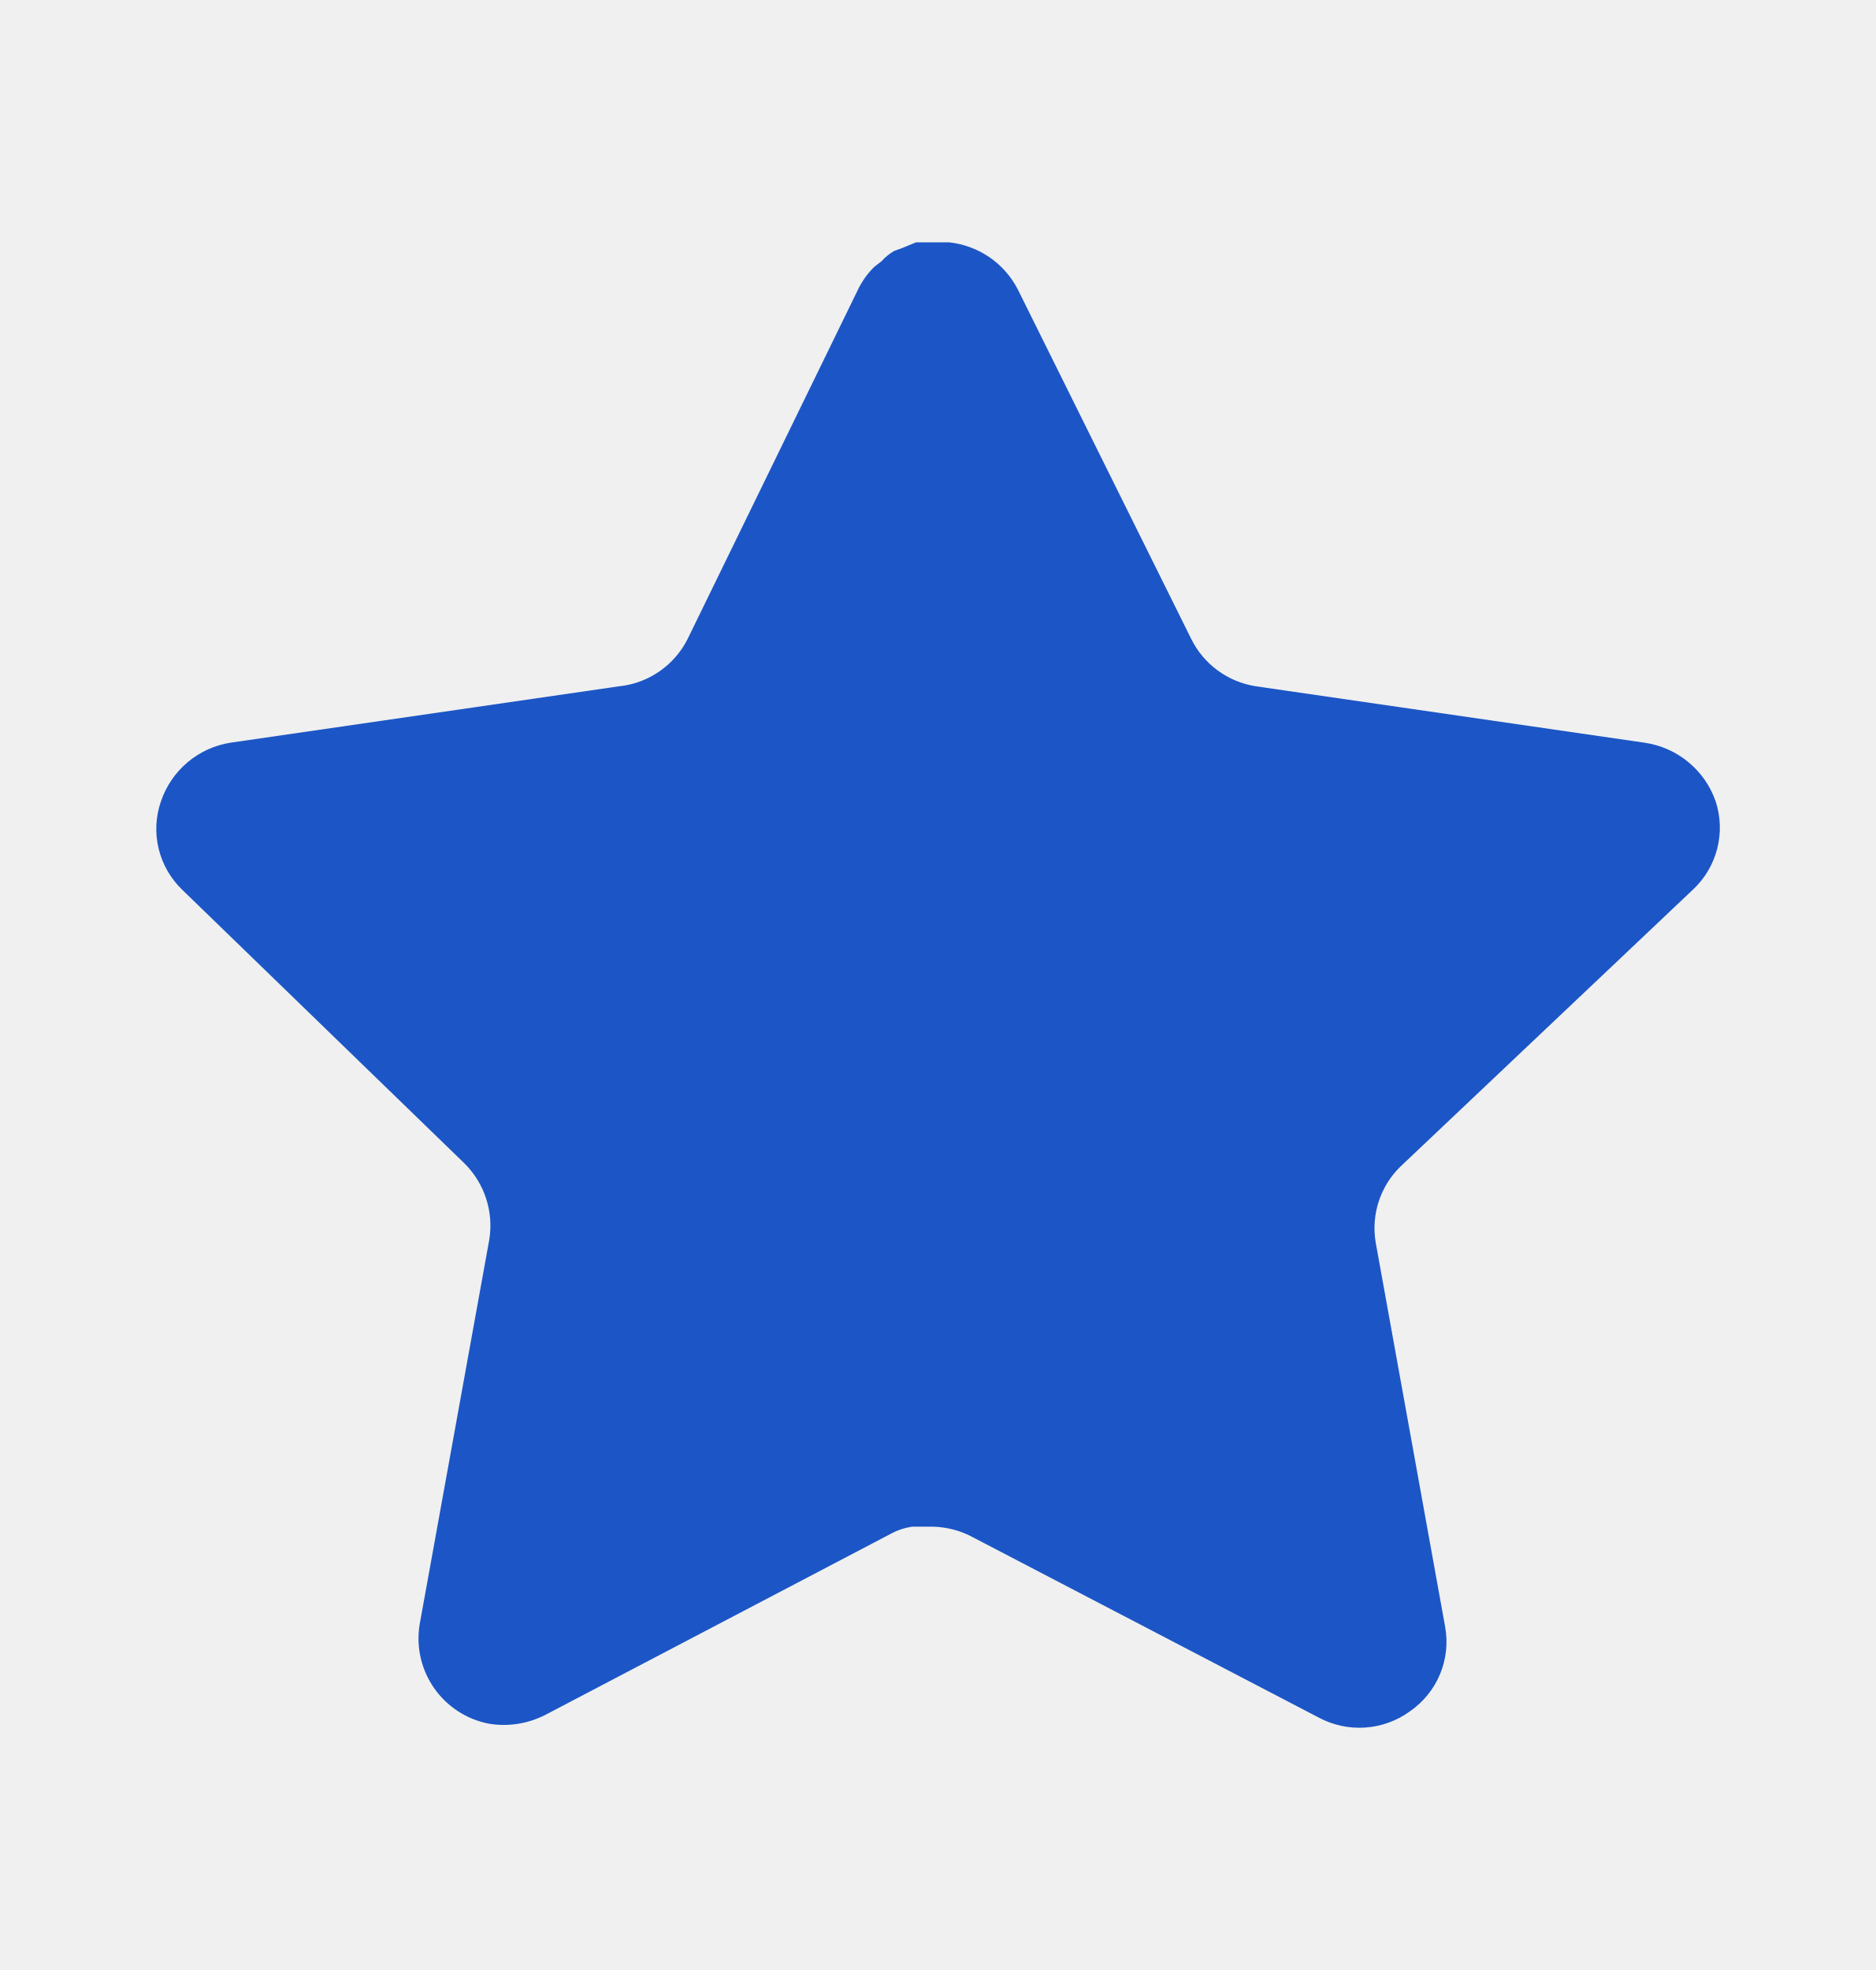
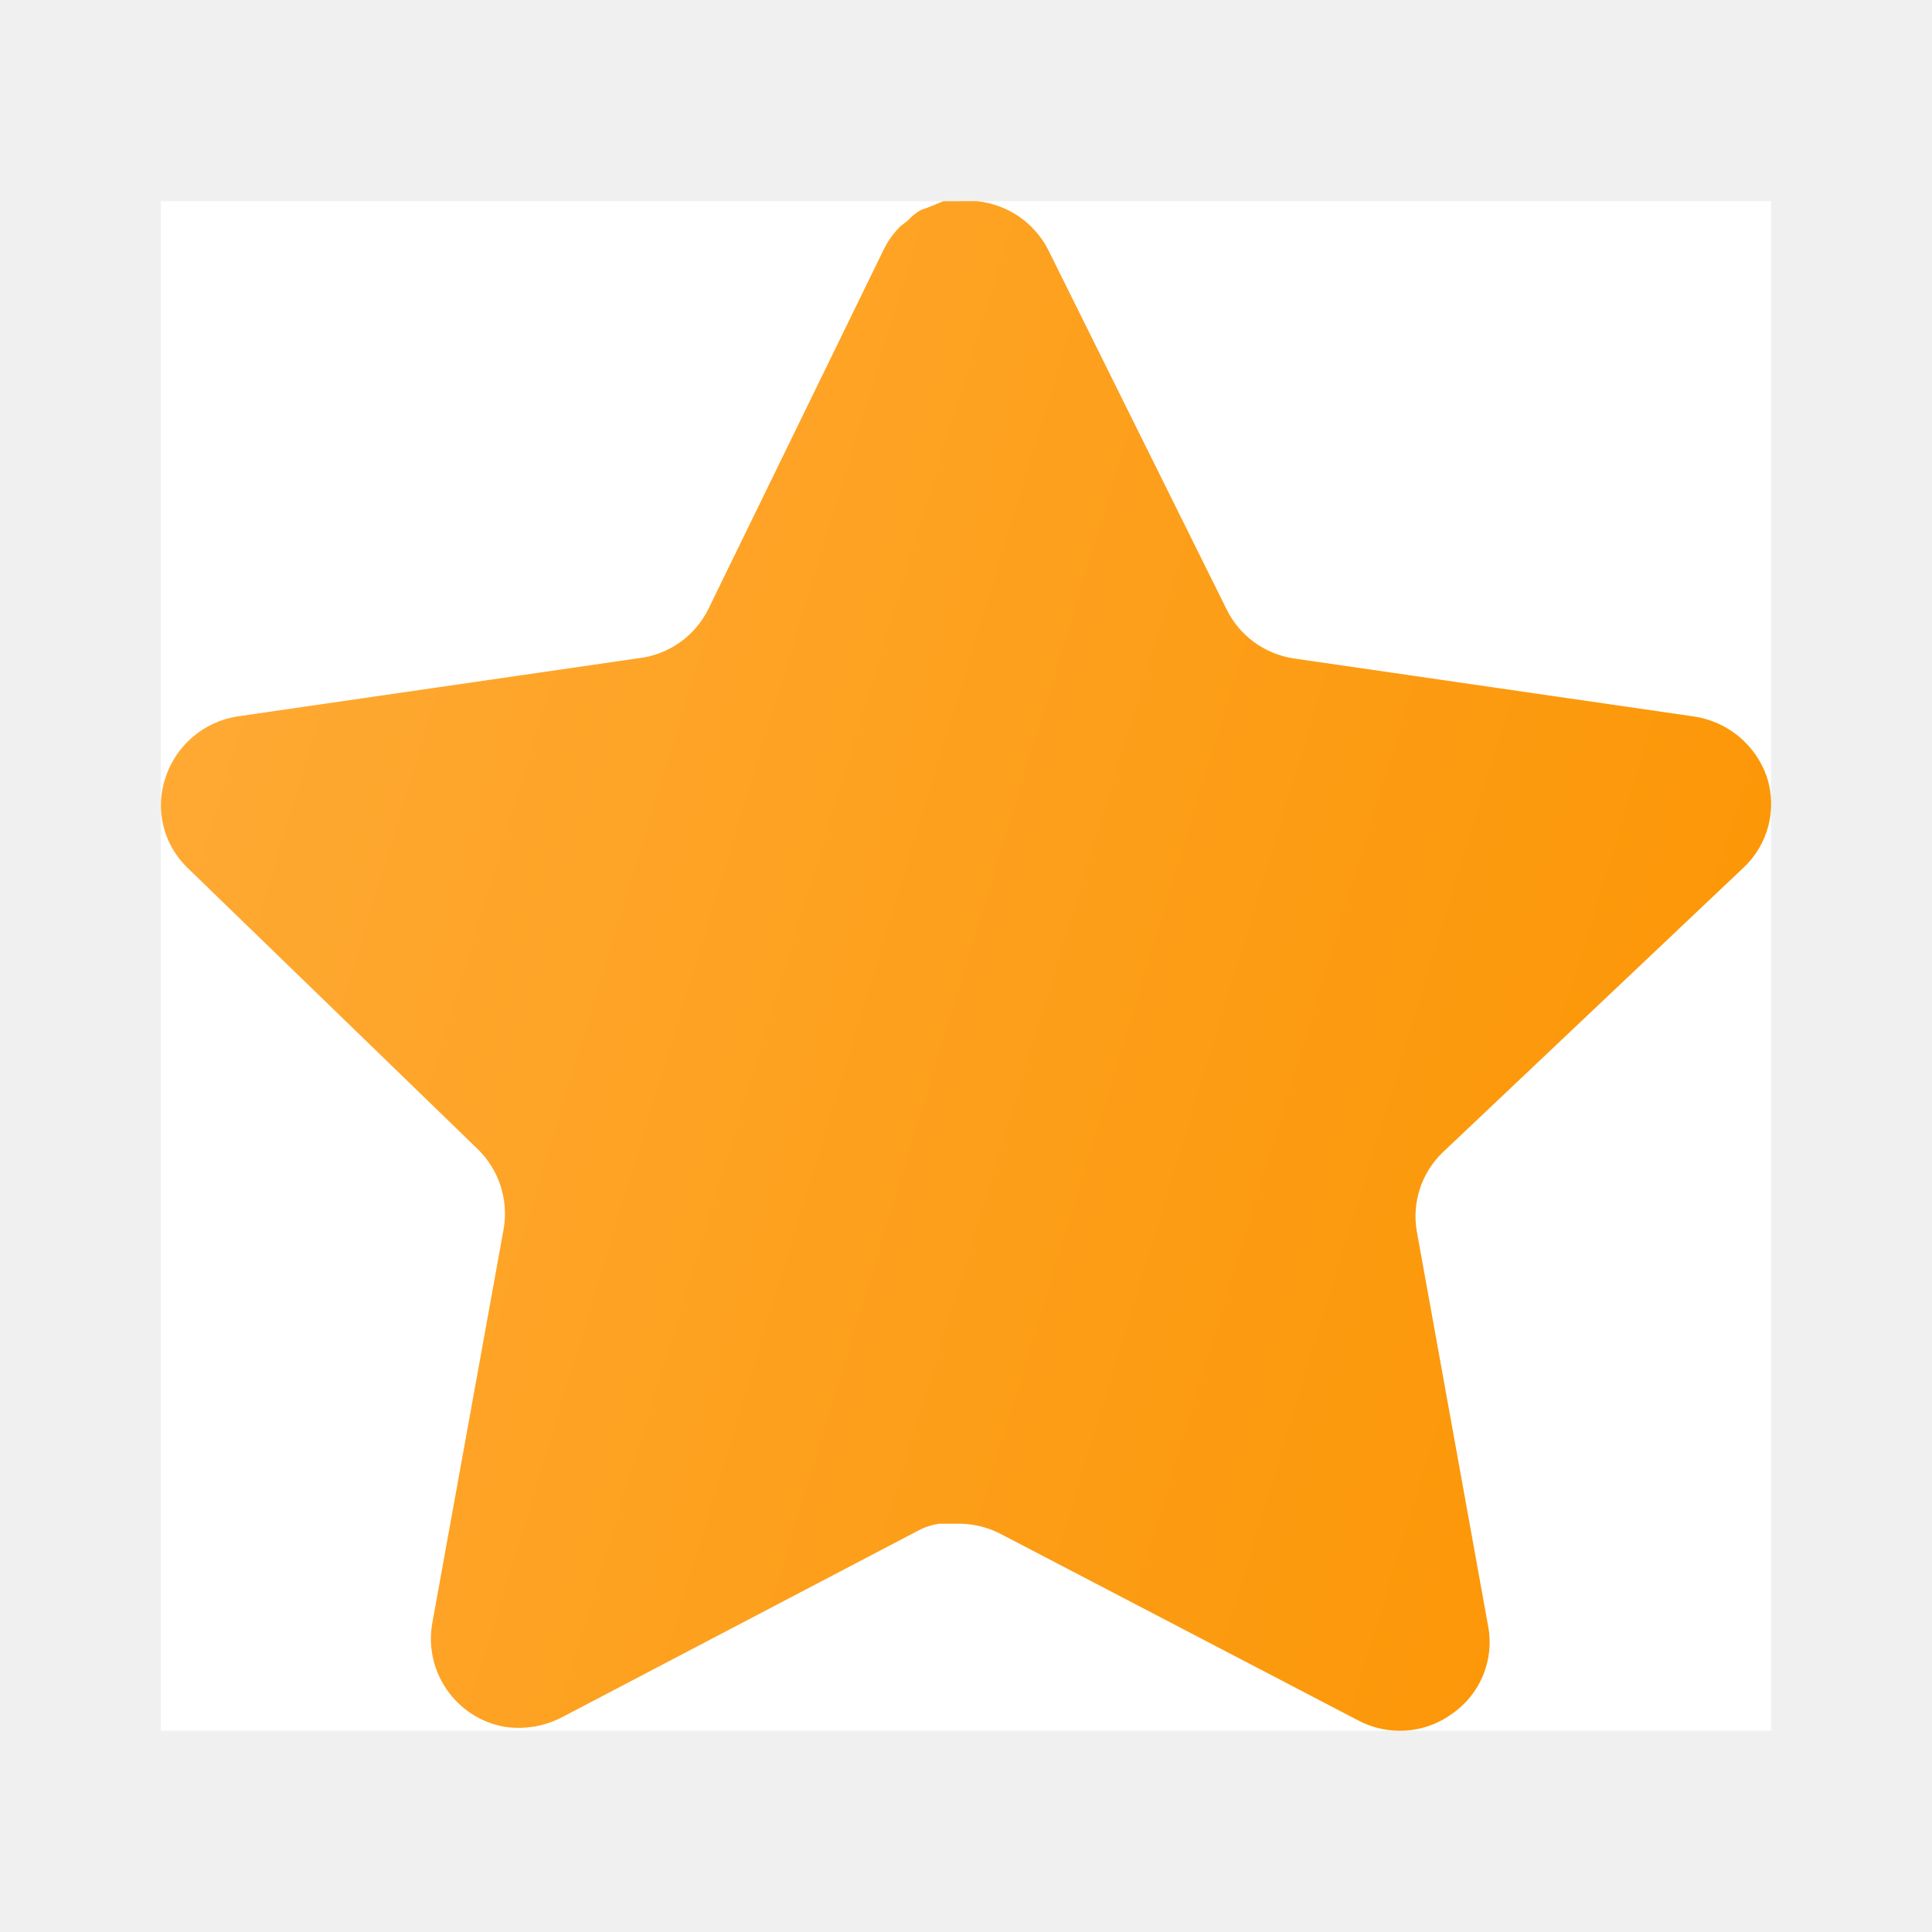
- <svg xmlns="http://www.w3.org/2000/svg" width="20" height="21" viewBox="0 0 20 21" fill="none">
-   <path d="M14.932 12.434C14.716 12.643 14.617 12.945 14.666 13.242L15.407 17.342C15.47 17.689 15.323 18.041 15.032 18.242C14.747 18.45 14.368 18.475 14.057 18.308L10.366 16.384C10.238 16.315 10.096 16.279 9.95 16.274H9.724C9.646 16.286 9.569 16.311 9.499 16.349L5.807 18.284C5.625 18.375 5.418 18.408 5.216 18.375C4.722 18.282 4.393 17.812 4.474 17.316L5.216 13.216C5.265 12.917 5.166 12.613 4.95 12.4L1.941 9.483C1.689 9.239 1.601 8.873 1.716 8.542C1.828 8.212 2.113 7.971 2.457 7.917L6.599 7.316C6.914 7.284 7.191 7.092 7.332 6.809L9.157 3.067C9.201 2.983 9.256 2.907 9.324 2.842L9.399 2.784C9.438 2.74 9.483 2.704 9.533 2.675L9.624 2.642L9.766 2.583H10.116C10.43 2.616 10.706 2.804 10.85 3.083L12.699 6.809C12.832 7.081 13.091 7.27 13.391 7.316L17.532 7.917C17.882 7.967 18.175 8.209 18.291 8.542C18.4 8.876 18.306 9.243 18.049 9.483L14.932 12.434Z" fill="#1C56C6" />
+ <svg xmlns="http://www.w3.org/2000/svg" width="28" height="28" viewBox="0 0 28 28" fill="none">
+   <rect width="23.336" height="22.168" transform="translate(2.33203 2.91602)" fill="white" />
+   <path d="M20.904 16.706C20.602 16.999 20.463 17.422 20.532 17.838L21.569 23.578C21.657 24.064 21.451 24.556 21.044 24.838C20.645 25.129 20.114 25.164 19.679 24.931L14.512 22.236C14.332 22.14 14.133 22.089 13.929 22.083H13.612C13.503 22.099 13.395 22.134 13.297 22.188L8.129 24.896C7.874 25.024 7.584 25.07 7.301 25.024C6.61 24.894 6.149 24.236 6.262 23.541L7.301 17.802C7.37 17.383 7.231 16.957 6.929 16.659L2.716 12.576C2.363 12.234 2.241 11.721 2.402 11.258C2.558 10.796 2.957 10.459 3.439 10.383L9.237 9.542C9.678 9.496 10.066 9.228 10.264 8.831L12.819 3.593C12.88 3.476 12.958 3.369 13.052 3.278L13.157 3.196C13.212 3.135 13.275 3.085 13.345 3.044L13.472 2.998L13.671 2.916H14.162C14.601 2.962 14.987 3.224 15.189 3.616L17.777 8.831C17.964 9.213 18.327 9.477 18.746 9.542L24.544 10.383C25.034 10.453 25.444 10.791 25.606 11.258C25.759 11.726 25.627 12.239 25.267 12.576L20.904 16.706Z" fill="url(#paint0_linear_388_12854)" />
+   <defs>
+     <linearGradient id="paint0_linear_388_12854" x1="25.668" y1="25.084" x2="-1.869" y2="16.679" gradientUnits="userSpaceOnUse">
+       <stop stop-color="#FB9400" />
+       <stop offset="1" stop-color="#FFAB38" />
+     </linearGradient>
+   </defs>
</svg>
